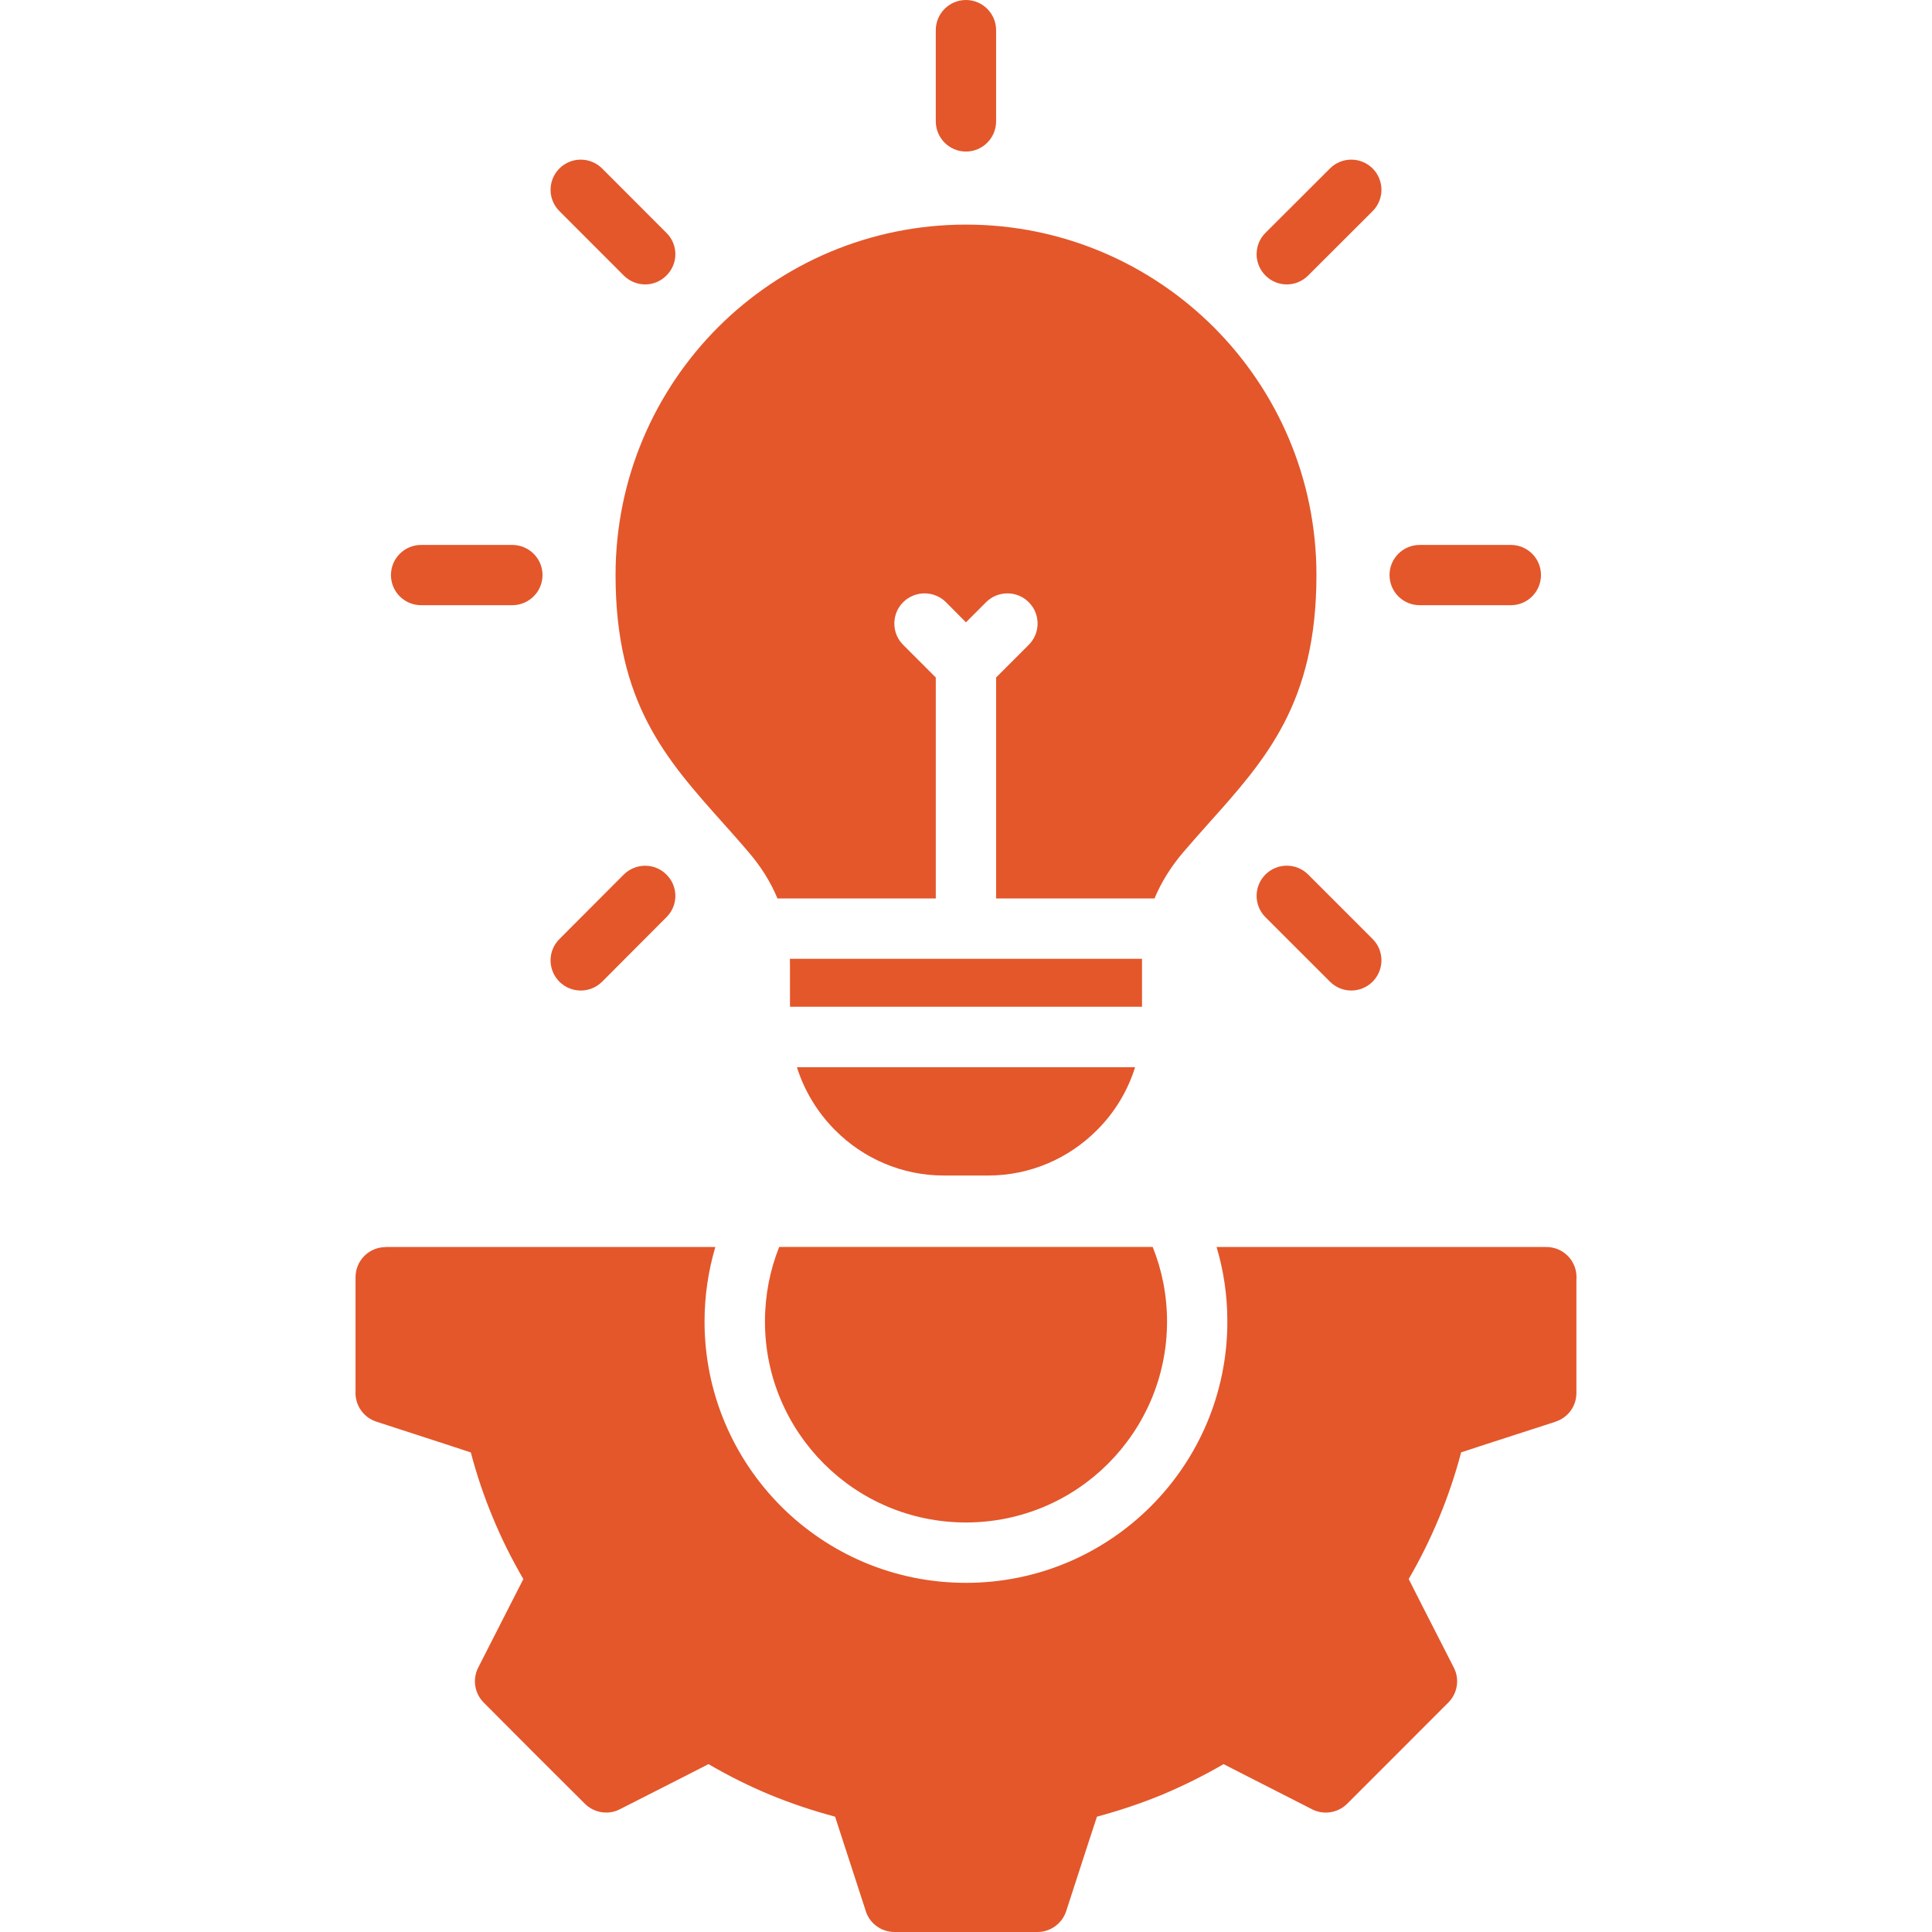
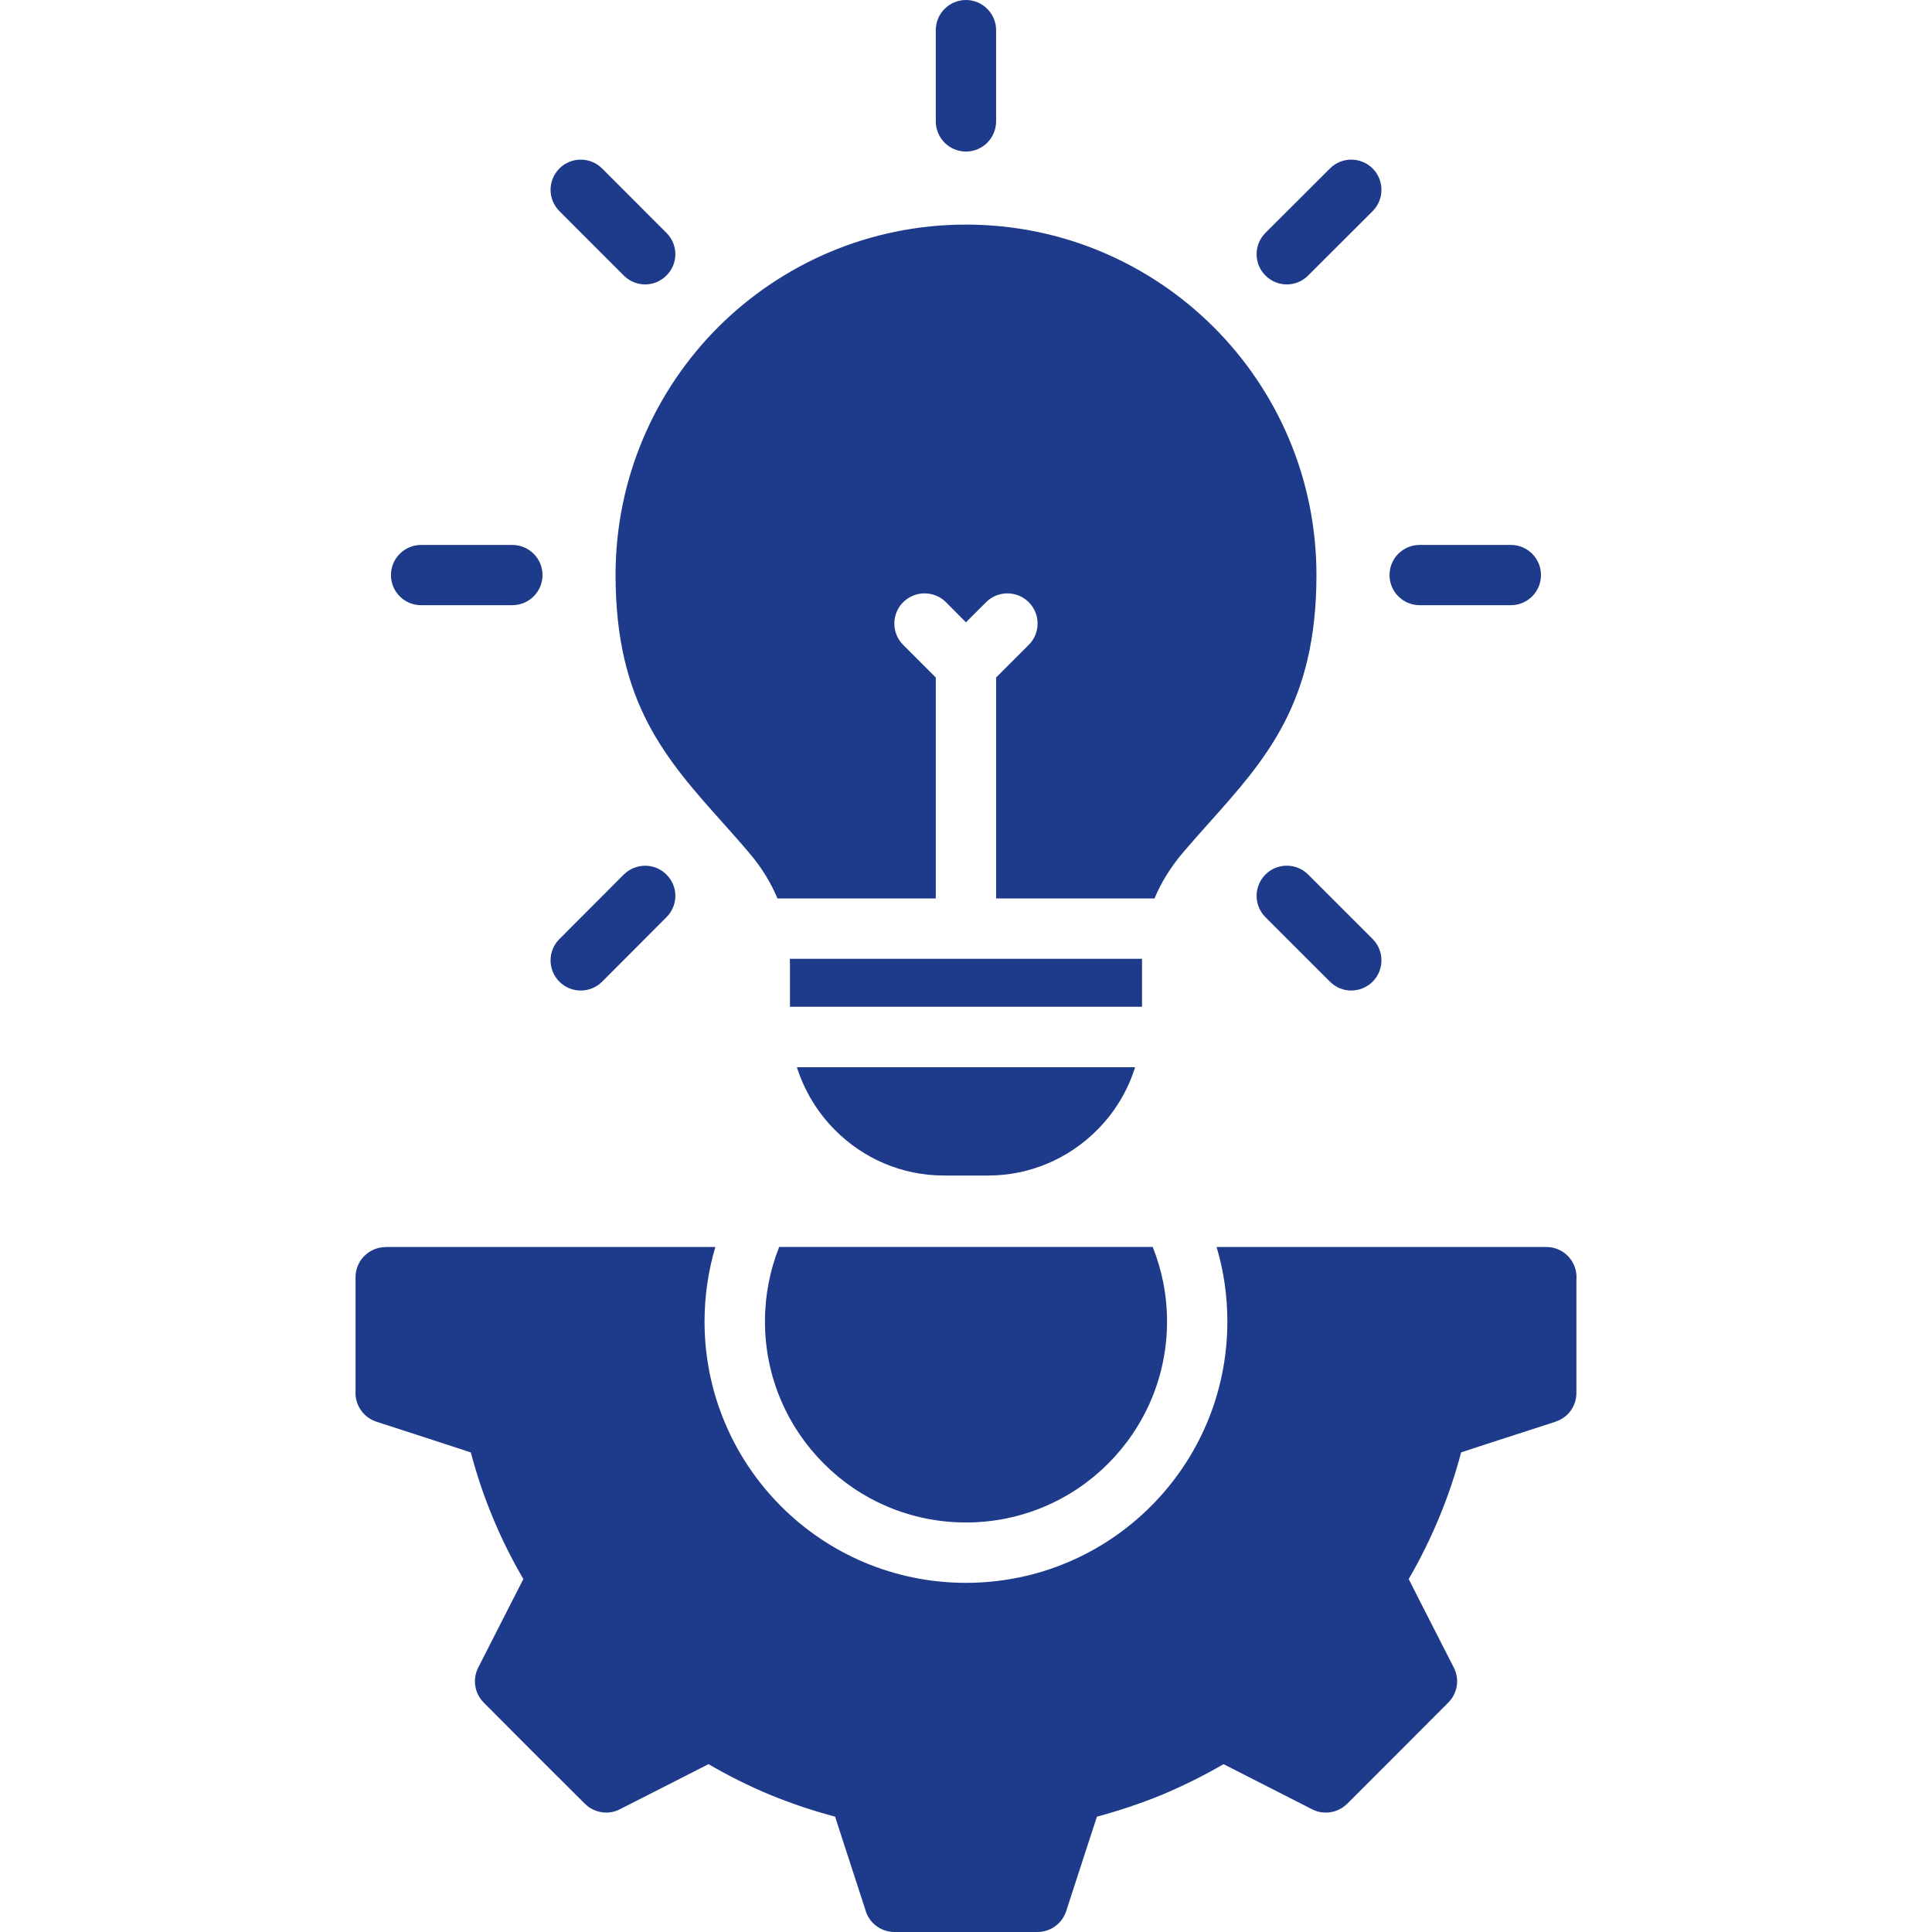
<svg xmlns="http://www.w3.org/2000/svg" width="36" height="36" viewBox="0 0 36 36" fill="none">
-   <path d="M21.28 18.759H14.72V17.972C14.72 17.936 14.72 17.9 14.718 17.866H21.28V18.759ZM17.587 21.904H18.413C19.202 21.904 19.919 21.581 20.438 21.061C20.765 20.736 21.011 20.334 21.151 19.886H14.849C14.991 20.334 15.238 20.736 15.563 21.061C16.082 21.581 16.797 21.904 17.587 21.904ZM13.479 15.343C13.622 15.504 13.77 15.668 13.949 15.879C14.183 16.151 14.36 16.437 14.487 16.741H17.437V12.624L16.829 12.016C16.61 11.797 16.61 11.44 16.829 11.221C17.051 11.002 17.405 11.002 17.627 11.221L17.999 11.596L18.374 11.221C18.593 11.002 18.95 11.002 19.169 11.221C19.389 11.44 19.389 11.797 19.169 12.016L18.561 12.624V16.741H21.513C21.639 16.437 21.818 16.151 22.049 15.879C22.231 15.668 22.376 15.504 22.52 15.343C23.594 14.143 24.53 13.096 24.53 10.715C24.53 8.913 23.799 7.279 22.617 6.097C21.435 4.917 19.803 4.185 17.999 4.185C16.197 4.185 14.563 4.917 13.381 6.097C12.201 7.279 11.47 8.913 11.47 10.715C11.47 13.097 12.406 14.143 13.479 15.343ZM14.254 24.625C14.254 25.659 14.673 26.594 15.351 27.273C16.028 27.951 16.965 28.369 17.999 28.369C19.033 28.369 19.97 27.951 20.648 27.273C21.326 26.593 21.746 25.659 21.746 24.625C21.746 24.132 21.651 23.664 21.479 23.235H14.519C14.348 23.664 14.254 24.132 14.254 24.625ZM28.814 23.236H22.669C22.801 23.675 22.87 24.141 22.87 24.625C22.87 25.969 22.326 27.187 21.443 28.069C20.562 28.95 19.344 29.494 17.999 29.494C16.654 29.494 15.436 28.95 14.555 28.069C13.674 27.186 13.128 25.968 13.128 24.625C13.128 24.141 13.2 23.675 13.329 23.236H7.186V23.238C6.876 23.238 6.625 23.489 6.625 23.799V25.919C6.609 26.17 6.763 26.409 7.014 26.491L8.279 26.902L8.773 27.064C8.883 27.482 9.02 27.887 9.182 28.275C9.345 28.672 9.537 29.054 9.752 29.424L9.515 29.887L8.921 31.053C8.802 31.268 8.831 31.543 9.015 31.727L9.955 32.67L10.898 33.61C11.066 33.777 11.329 33.827 11.55 33.713L12.738 33.109L13.202 32.872C13.57 33.087 13.953 33.279 14.348 33.443C14.739 33.604 15.143 33.739 15.561 33.851L15.721 34.345L16.122 35.577C16.184 35.821 16.405 36 16.668 36H19.333C19.568 36 19.789 35.849 19.867 35.611L20.278 34.345L20.44 33.851C20.856 33.739 21.263 33.603 21.651 33.443C22.046 33.277 22.43 33.087 22.799 32.872L23.263 33.109L24.429 33.703C24.642 33.823 24.919 33.793 25.103 33.61L26.044 32.669L26.986 31.726C27.154 31.559 27.204 31.296 27.09 31.074L26.484 29.887L26.249 29.423C26.464 29.054 26.653 28.671 26.817 28.275C26.979 27.886 27.116 27.481 27.226 27.063L27.72 26.901L28.988 26.491V26.489C29.213 26.417 29.374 26.206 29.374 25.956V23.848C29.376 23.829 29.376 23.814 29.376 23.798C29.376 23.487 29.125 23.236 28.814 23.236ZM7.847 11.277H9.545C9.856 11.277 10.109 11.026 10.109 10.715C10.109 10.405 9.856 10.154 9.545 10.154H7.847C7.538 10.154 7.285 10.405 7.285 10.715C7.284 11.026 7.537 11.277 7.847 11.277ZM26.454 11.277H28.152C28.463 11.277 28.714 11.026 28.714 10.715C28.714 10.405 28.463 10.154 28.152 10.154H26.454C26.143 10.154 25.892 10.405 25.892 10.715C25.892 11.026 26.143 11.277 26.454 11.277ZM11.219 18.293L12.418 17.091C12.64 16.872 12.64 16.515 12.418 16.296C12.199 16.077 11.845 16.077 11.623 16.296L10.424 17.498C10.204 17.717 10.204 18.072 10.424 18.293C10.643 18.512 10.999 18.512 11.219 18.293ZM24.375 5.134L25.577 3.934C25.796 3.715 25.796 3.359 25.577 3.139C25.355 2.92 25.001 2.92 24.782 3.139L23.58 4.339C23.36 4.558 23.36 4.915 23.58 5.134C23.799 5.355 24.156 5.355 24.375 5.134ZM17.999 2.824C18.31 2.824 18.561 2.571 18.561 2.26V0.562C18.561 0.254 18.31 0 17.999 0C17.688 -0 17.437 0.253 17.437 0.562V2.26C17.437 2.571 17.688 2.824 17.999 2.824ZM24.375 16.295C24.156 16.076 23.799 16.076 23.58 16.295C23.36 16.515 23.36 16.871 23.58 17.091L24.782 18.292C25.001 18.512 25.355 18.512 25.577 18.292C25.796 18.071 25.796 17.716 25.577 17.497L24.375 16.295ZM11.623 5.134C11.845 5.355 12.199 5.355 12.418 5.134C12.64 4.915 12.64 4.558 12.418 4.339L11.219 3.139C10.999 2.92 10.643 2.92 10.424 3.139C10.204 3.359 10.204 3.715 10.424 3.934L11.623 5.134Z" fill="#E3572B" />
+   <path d="M21.28 18.759H14.72V17.972C14.72 17.936 14.72 17.9 14.718 17.866H21.28V18.759ZM17.587 21.904H18.413C19.202 21.904 19.919 21.581 20.438 21.061C20.765 20.736 21.011 20.334 21.151 19.886H14.849C14.991 20.334 15.238 20.736 15.563 21.061C16.082 21.581 16.797 21.904 17.587 21.904ZM13.479 15.343C13.622 15.504 13.77 15.668 13.949 15.879C14.183 16.151 14.36 16.437 14.487 16.741H17.437V12.624L16.829 12.016C16.61 11.797 16.61 11.44 16.829 11.221C17.051 11.002 17.405 11.002 17.627 11.221L17.999 11.596L18.374 11.221C18.593 11.002 18.95 11.002 19.169 11.221C19.389 11.44 19.389 11.797 19.169 12.016L18.561 12.624V16.741H21.513C21.639 16.437 21.818 16.151 22.049 15.879C22.231 15.668 22.376 15.504 22.52 15.343C23.594 14.143 24.53 13.096 24.53 10.715C24.53 8.913 23.799 7.279 22.617 6.097C21.435 4.917 19.803 4.185 17.999 4.185C16.197 4.185 14.563 4.917 13.381 6.097C12.201 7.279 11.47 8.913 11.47 10.715C11.47 13.097 12.406 14.143 13.479 15.343ZM14.254 24.625C14.254 25.659 14.673 26.594 15.351 27.273C16.028 27.951 16.965 28.369 17.999 28.369C19.033 28.369 19.97 27.951 20.648 27.273C21.326 26.593 21.746 25.659 21.746 24.625C21.746 24.132 21.651 23.664 21.479 23.235H14.519C14.348 23.664 14.254 24.132 14.254 24.625ZM28.814 23.236H22.669C22.801 23.675 22.87 24.141 22.87 24.625C22.87 25.969 22.326 27.187 21.443 28.069C20.562 28.95 19.344 29.494 17.999 29.494C16.654 29.494 15.436 28.95 14.555 28.069C13.674 27.186 13.128 25.968 13.128 24.625C13.128 24.141 13.2 23.675 13.329 23.236H7.186V23.238C6.876 23.238 6.625 23.489 6.625 23.799V25.919C6.609 26.17 6.763 26.409 7.014 26.491L8.279 26.902L8.773 27.064C8.883 27.482 9.02 27.887 9.182 28.275C9.345 28.672 9.537 29.054 9.752 29.424L9.515 29.887L8.921 31.053C8.802 31.268 8.831 31.543 9.015 31.727L9.955 32.67L10.898 33.61C11.066 33.777 11.329 33.827 11.55 33.713L12.738 33.109L13.202 32.872C13.57 33.087 13.953 33.279 14.348 33.443C14.739 33.604 15.143 33.739 15.561 33.851L15.721 34.345L16.122 35.577C16.184 35.821 16.405 36 16.668 36H19.333C19.568 36 19.789 35.849 19.867 35.611L20.278 34.345L20.44 33.851C20.856 33.739 21.263 33.603 21.651 33.443C22.046 33.277 22.43 33.087 22.799 32.872L23.263 33.109L24.429 33.703C24.642 33.823 24.919 33.793 25.103 33.61L26.044 32.669L26.986 31.726C27.154 31.559 27.204 31.296 27.09 31.074L26.484 29.887L26.249 29.423C26.464 29.054 26.653 28.671 26.817 28.275C26.979 27.886 27.116 27.481 27.226 27.063L27.72 26.901L28.988 26.491V26.489C29.213 26.417 29.374 26.206 29.374 25.956V23.848C29.376 23.829 29.376 23.814 29.376 23.798C29.376 23.487 29.125 23.236 28.814 23.236ZM7.847 11.277H9.545C9.856 11.277 10.109 11.026 10.109 10.715C10.109 10.405 9.856 10.154 9.545 10.154H7.847C7.538 10.154 7.285 10.405 7.285 10.715C7.284 11.026 7.537 11.277 7.847 11.277ZM26.454 11.277H28.152C28.463 11.277 28.714 11.026 28.714 10.715C28.714 10.405 28.463 10.154 28.152 10.154H26.454C26.143 10.154 25.892 10.405 25.892 10.715C25.892 11.026 26.143 11.277 26.454 11.277ZM11.219 18.293L12.418 17.091C12.64 16.872 12.64 16.515 12.418 16.296C12.199 16.077 11.845 16.077 11.623 16.296L10.424 17.498C10.204 17.717 10.204 18.072 10.424 18.293C10.643 18.512 10.999 18.512 11.219 18.293ZM24.375 5.134L25.577 3.934C25.796 3.715 25.796 3.359 25.577 3.139C25.355 2.92 25.001 2.92 24.782 3.139L23.58 4.339C23.36 4.558 23.36 4.915 23.58 5.134C23.799 5.355 24.156 5.355 24.375 5.134ZM17.999 2.824C18.31 2.824 18.561 2.571 18.561 2.26V0.562C18.561 0.254 18.31 0 17.999 0C17.688 -0 17.437 0.253 17.437 0.562V2.26C17.437 2.571 17.688 2.824 17.999 2.824ZM24.375 16.295C24.156 16.076 23.799 16.076 23.58 16.295C23.36 16.515 23.36 16.871 23.58 17.091L24.782 18.292C25.001 18.512 25.355 18.512 25.577 18.292C25.796 18.071 25.796 17.716 25.577 17.497L24.375 16.295ZM11.623 5.134C11.845 5.355 12.199 5.355 12.418 5.134C12.64 4.915 12.64 4.558 12.418 4.339L11.219 3.139C10.999 2.92 10.643 2.92 10.424 3.139C10.204 3.359 10.204 3.715 10.424 3.934L11.623 5.134Z" fill="#1e3a8a" />
</svg>
